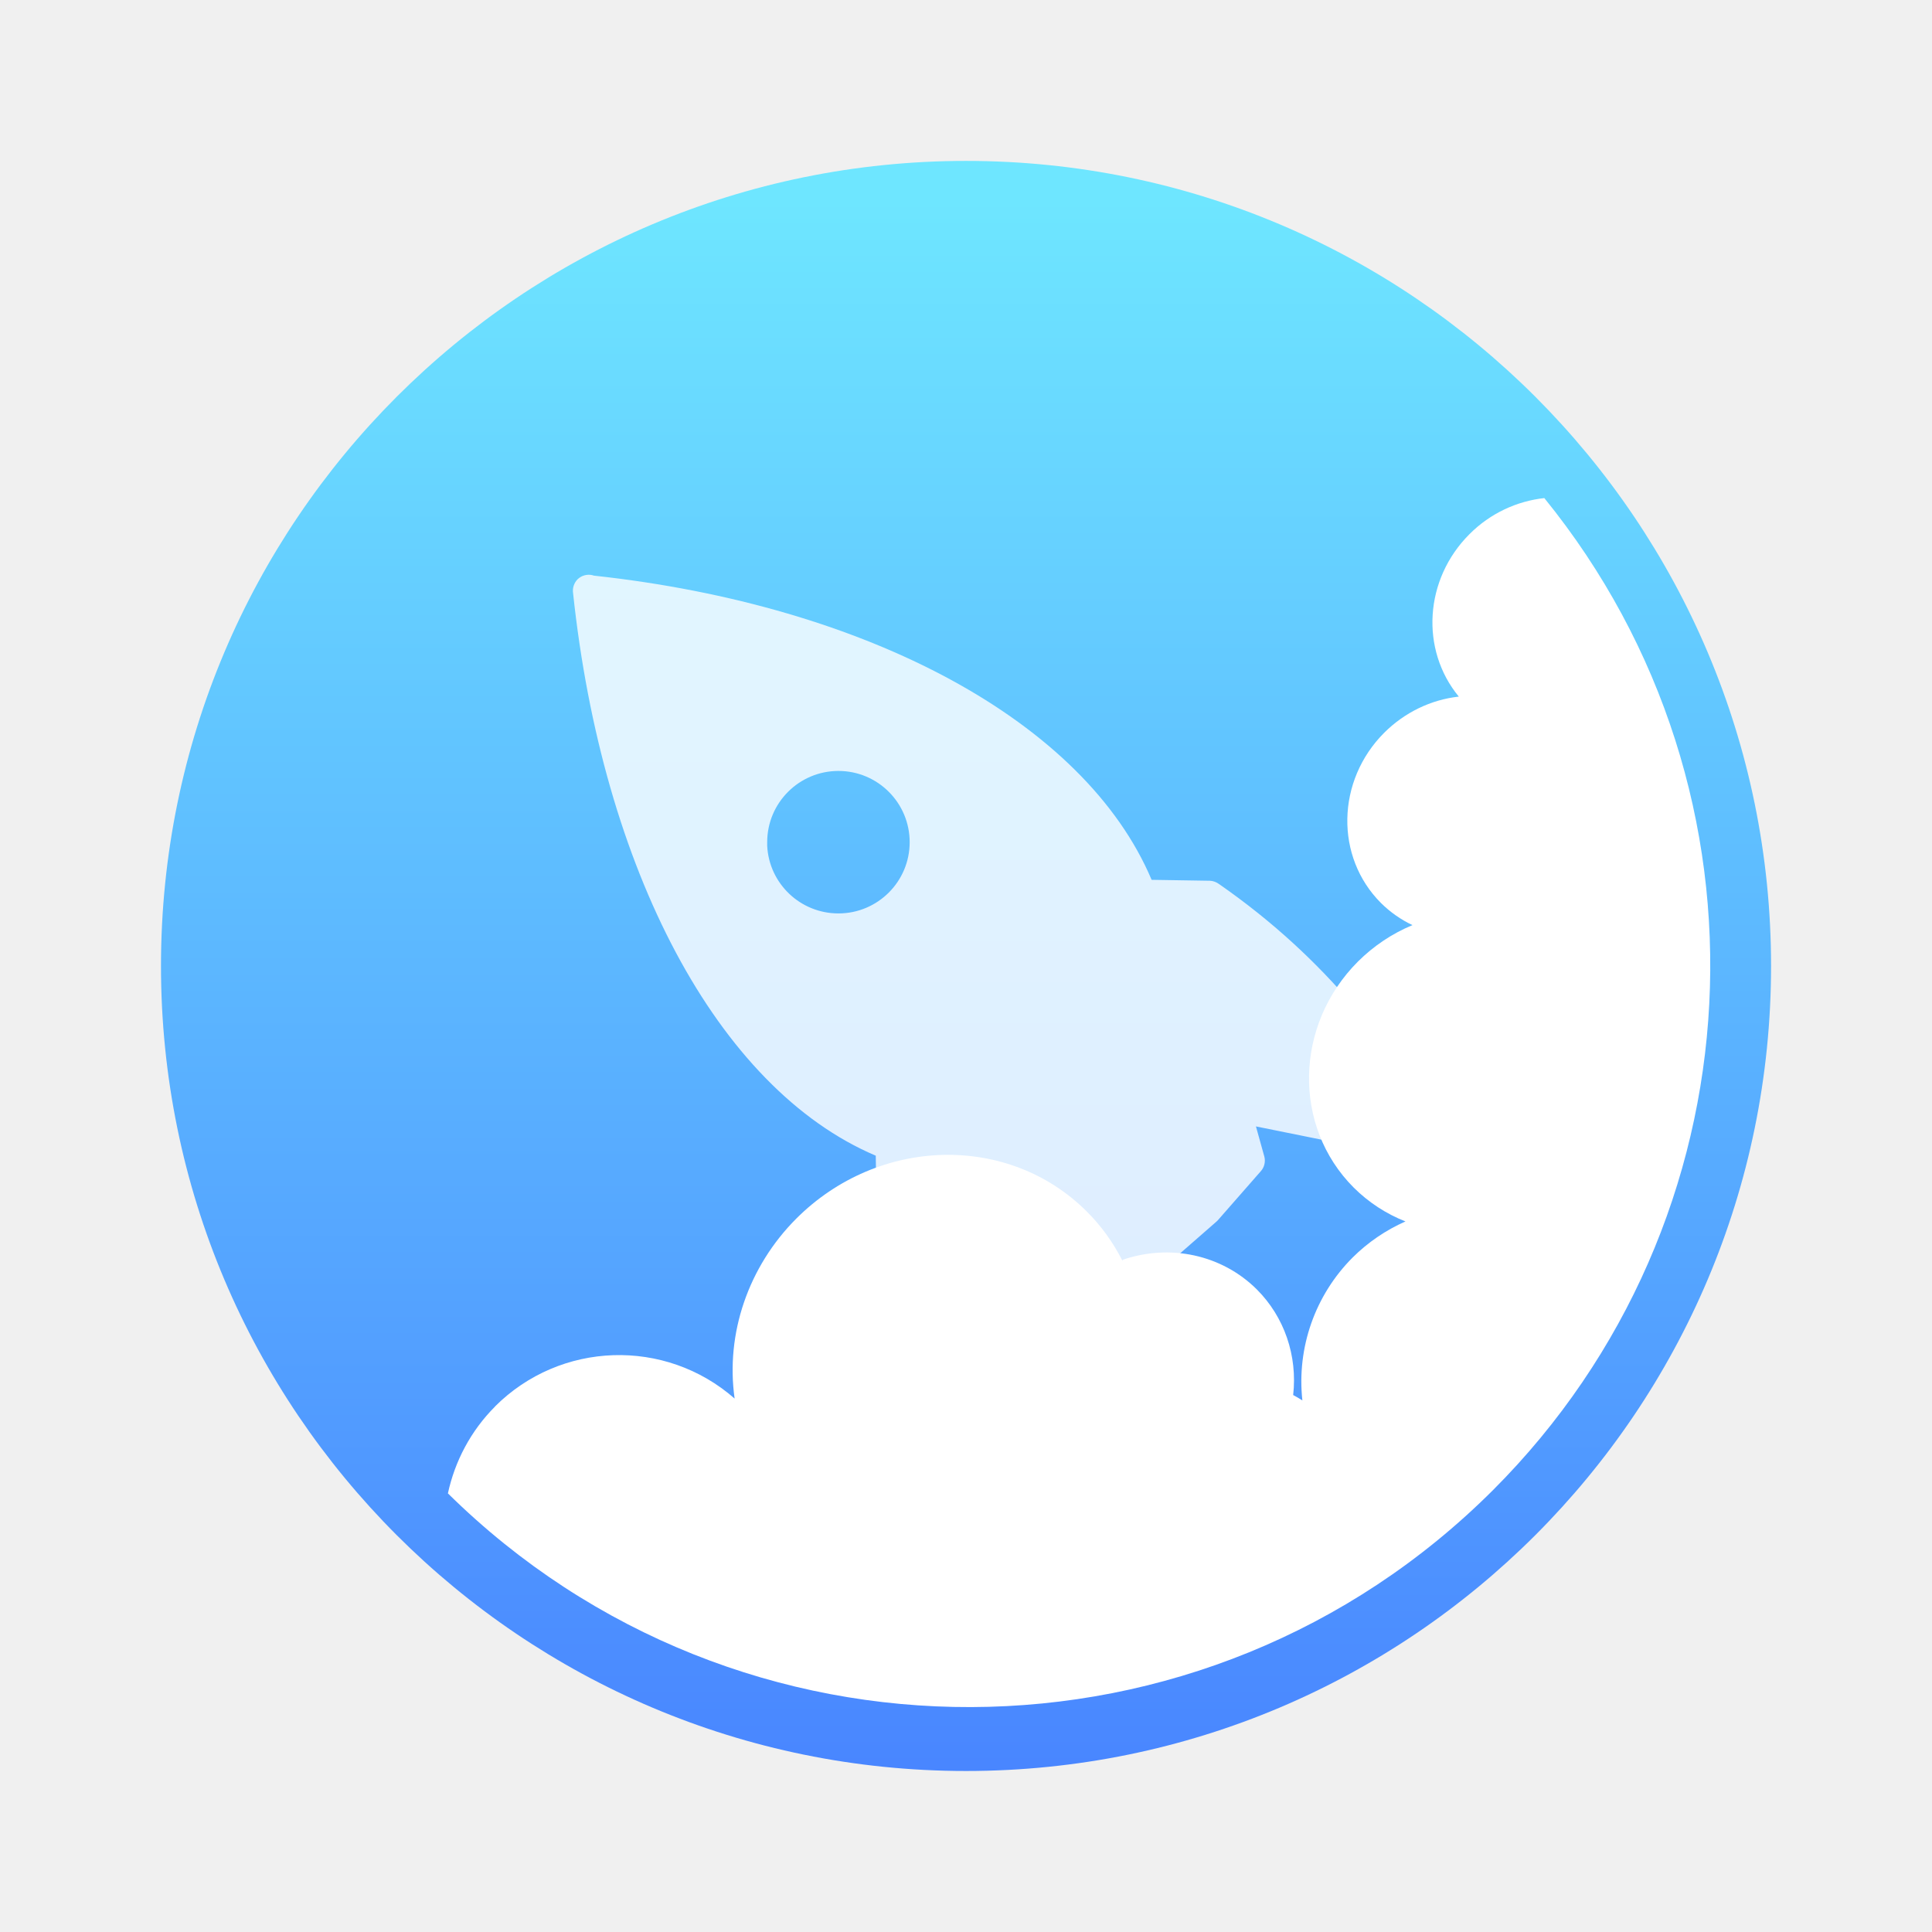
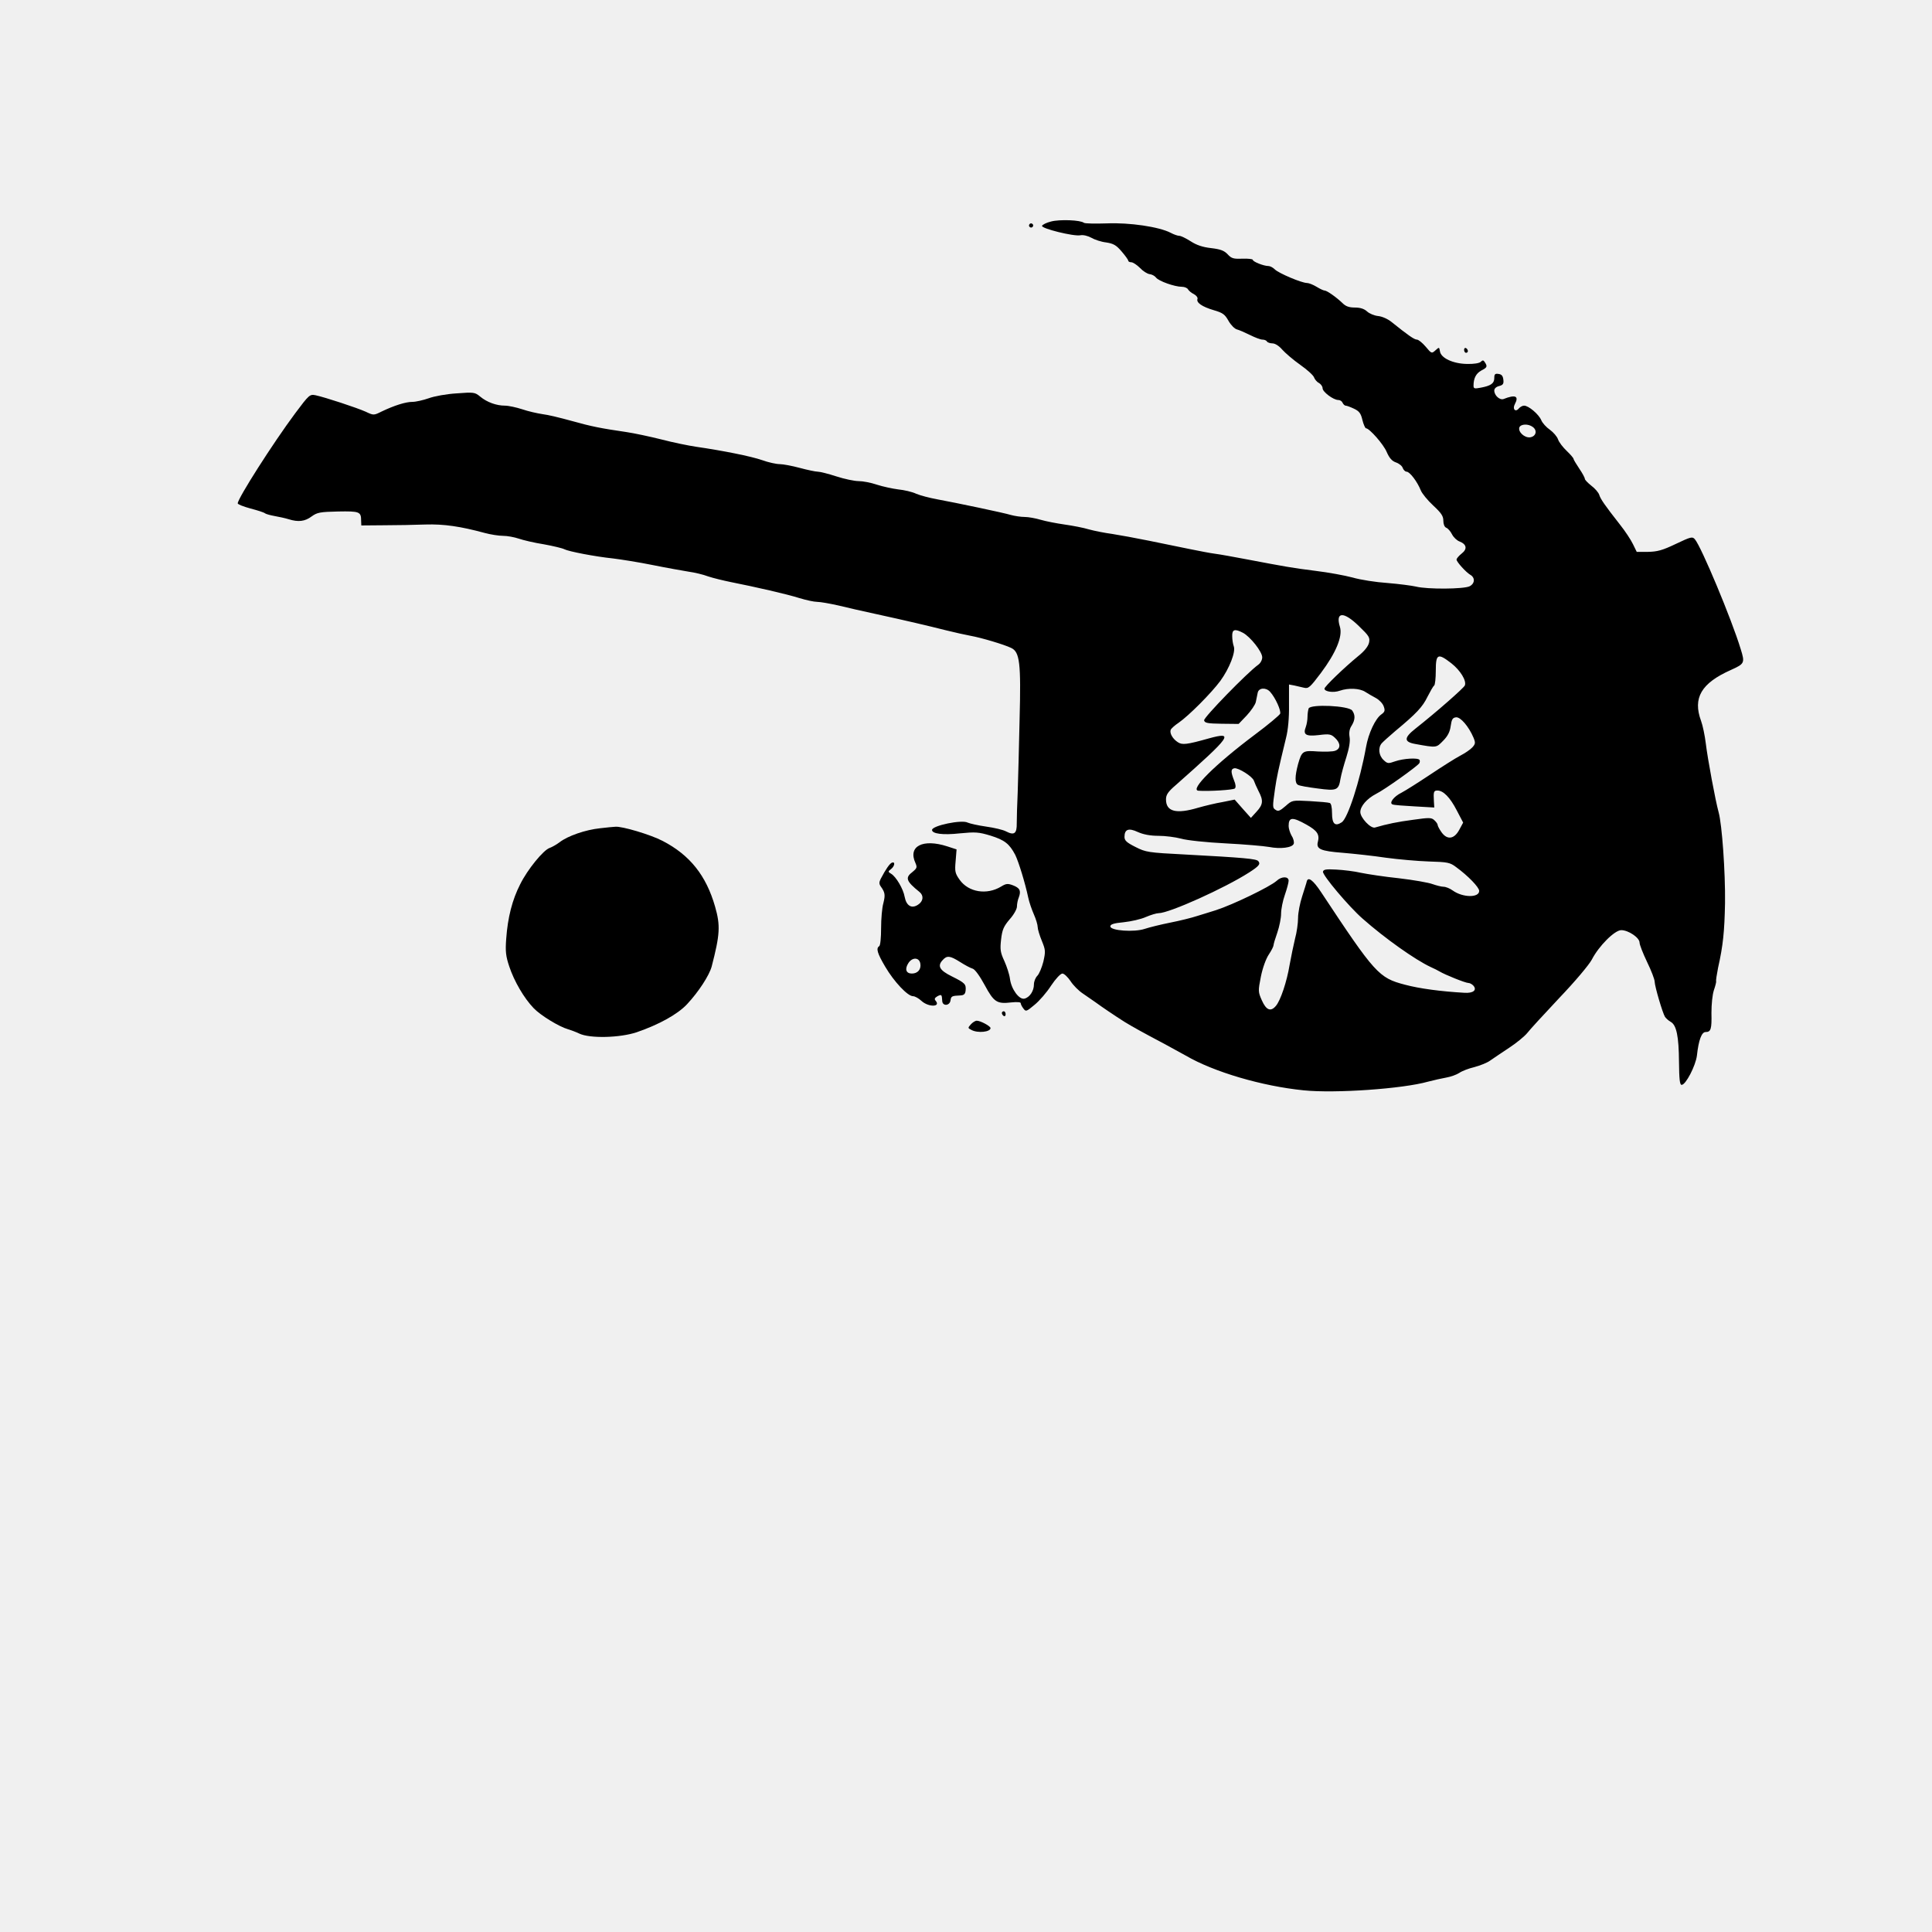
- <svg xmlns="http://www.w3.org/2000/svg" xmlns:xlink="http://www.w3.org/1999/xlink" width="240" height="240" viewBox="0 0 63.5 63.5" version="1.1" id="svg8">
-   <defs id="defs2">
-     <linearGradient id="linearGradient818">
-       <stop style="stop-color:#4986ff;stop-opacity:1" offset="0" id="stop814" />
-       <stop style="stop-color:#6ee6ff;stop-opacity:1" offset="1" id="stop816" />
-     </linearGradient>
-     <linearGradient xlink:href="#linearGradient818" id="linearGradient820" x1="8.386" y1="296.683" x2="8.386" y2="280.713" gradientUnits="userSpaceOnUse" gradientTransform="matrix(0.9492521,0,0,0.9492521,0.2894544,14.73589)" />
-     <style type="text/css" id="current-color-scheme">
-    .ColorScheme-Text { color:#5c616c; } .ColorScheme-Highlight { color:#5294e2; }
-   </style>
-     <style type="text/css" id="current-color-scheme-3">
-    .ColorScheme-Text { color:#5c616c; } .ColorScheme-Highlight { color:#5294e2; }
-   </style>
-     <style type="text/css" id="current-color-scheme-7">
-    .ColorScheme-Text { color:#5c616c; } .ColorScheme-Highlight { color:#5294e2; }
-   </style>
-     <style type="text/css" id="current-color-scheme-35">
-    .ColorScheme-Text { color:#5c616c; } .ColorScheme-Highlight { color:#5294e2; }
-   </style>
-     <style type="text/css" id="current-color-scheme-9">
-    .ColorScheme-Text { color:#5c616c; } .ColorScheme-Highlight { color:#5294e2; }
-   </style>
-     <style type="text/css" id="current-color-scheme-2">
-    .ColorScheme-Text { color:#5c616c; } .ColorScheme-Highlight { color:#5294e2; }
-   </style>
-     <style type="text/css" id="current-color-scheme-0">
-    .ColorScheme-Text { color:#5c616c; } .ColorScheme-Highlight { color:#5294e2; }
-   </style>
-     <style type="text/css" id="current-color-scheme-36">
-    .ColorScheme-Text { color:#5c616c; } .ColorScheme-Highlight { color:#5294e2; }
-   </style>
-     <style type="text/css" id="current-color-scheme-6">
-    .ColorScheme-Text { color:#5c616c; } .ColorScheme-Highlight { color:#5294e2; }
-   </style>
-     <style type="text/css" id="current-color-scheme-61">
-    .ColorScheme-Text { color:#5c616c; } .ColorScheme-Highlight { color:#5294e2; }
-   </style>
-     <style type="text/css" id="current-color-scheme-79">
-    .ColorScheme-Text { color:#5c616c; } .ColorScheme-Highlight { color:#5294e2; }
-   </style>
-     <style type="text/css" id="current-color-scheme-23">
-    .ColorScheme-Text { color:#5c616c; } .ColorScheme-Highlight { color:#5294e2; }
-   </style>
-     <style type="text/css" id="current-color-scheme-92">
-    .ColorScheme-Text { color:#5c616c; } .ColorScheme-Highlight { color:#5294e2; }
-   </style>
-     <style type="text/css" id="current-color-scheme-97">
-    .ColorScheme-Text { color:#5c616c; } .ColorScheme-Highlight { color:#5294e2; }
-   </style>
-     <style type="text/css" id="current-color-scheme-612">
-    .ColorScheme-Text { color:#5c616c; } .ColorScheme-Highlight { color:#5294e2; }
-   </style>
-     <style id="current-color-scheme-1" type="text/css">
-    .ColorScheme-Text { color:#5c616c; } .ColorScheme-Highlight { color:#5294e2; }
-   </style>
-     <style id="current-color-scheme-3-0" type="text/css">
-    .ColorScheme-Text { color:#5c616c; } .ColorScheme-Highlight { color:#5294e2; }
-   </style>
-     <style id="current-color-scheme-7-6" type="text/css">
-    .ColorScheme-Text { color:#5c616c; } .ColorScheme-Highlight { color:#5294e2; }
-   </style>
-     <style id="current-color-scheme-35-3" type="text/css">
-    .ColorScheme-Text { color:#5c616c; } .ColorScheme-Highlight { color:#5294e2; }
-   </style>
-     <style id="current-color-scheme-9-2" type="text/css">
-    .ColorScheme-Text { color:#5c616c; } .ColorScheme-Highlight { color:#5294e2; }
-   </style>
-     <style id="current-color-scheme-2-0" type="text/css">
-    .ColorScheme-Text { color:#5c616c; } .ColorScheme-Highlight { color:#5294e2; }
-   </style>
-     <style id="current-color-scheme-0-6" type="text/css">
-    .ColorScheme-Text { color:#5c616c; } .ColorScheme-Highlight { color:#5294e2; }
-   </style>
-     <style id="current-color-scheme-36-1" type="text/css">
-    .ColorScheme-Text { color:#5c616c; } .ColorScheme-Highlight { color:#5294e2; }
-   </style>
-     <style id="current-color-scheme-6-5" type="text/css">
-    .ColorScheme-Text { color:#5c616c; } .ColorScheme-Highlight { color:#5294e2; }
-   </style>
-     <style id="current-color-scheme-61-5" type="text/css">
-    .ColorScheme-Text { color:#5c616c; } .ColorScheme-Highlight { color:#5294e2; }
-   </style>
-     <style id="current-color-scheme-79-4" type="text/css">
-    .ColorScheme-Text { color:#5c616c; } .ColorScheme-Highlight { color:#5294e2; }
-   </style>
-     <style id="current-color-scheme-23-7" type="text/css">
-    .ColorScheme-Text { color:#5c616c; } .ColorScheme-Highlight { color:#5294e2; }
-   </style>
-     <style id="current-color-scheme-92-6" type="text/css">
-    .ColorScheme-Text { color:#5c616c; } .ColorScheme-Highlight { color:#5294e2; }
-   </style>
-     <style id="current-color-scheme-97-5" type="text/css">
-    .ColorScheme-Text { color:#5c616c; } .ColorScheme-Highlight { color:#5294e2; }
-   </style>
-     <style id="current-color-scheme-612-6" type="text/css">
-    .ColorScheme-Text { color:#5c616c; } .ColorScheme-Highlight { color:#5294e2; }
-   </style>
-   </defs>
-   <g id="layer1" transform="translate(0,-233.5)">
-     <g id="g874" transform="matrix(3.398364,0,0,3.398364,3.445806,-715.601)">
-       <circle r="7.786" cy="288.624" cx="8.329" id="path815" style="opacity:1;fill:url(#linearGradient820);fill-opacity:1;stroke:none;stroke-width:0.176;stroke-linecap:round;stroke-linejoin:round;stroke-miterlimit:4;stroke-dasharray:none;stroke-opacity:1" />
-       <g id="text891" style="font-style:normal;font-variant:normal;font-weight:normal;font-stretch:normal;font-size:2.462px;line-height:1.25;font-family:Sawasdee;-inkscape-font-specification:Sawasdee;letter-spacing:0px;word-spacing:0px;fill:#000000;fill-opacity:1;stroke:none;stroke-width:0.062" aria-label="hip-hip" />
-       <path style="fill:#ffffff;fill-opacity:0.806;stroke-width:0.033" d="m 4.527,285.002 c -1.477e-4,0.003 6.645e-4,0.006 0.001,0.01 0.282,2.669 1.392,4.795 2.928,5.447 l 0.008,0.562 c 7.048e-4,0.03 0.01,0.06 0.027,0.084 0.722,1.041 1.593,1.699 2.457,2.176 0.051,0.028 0.117,0.024 0.164,-0.01 0.047,-0.035 0.072,-0.098 0.06,-0.155 l -0.333,-1.649 0.291,0.081 c 0.048,0.014 0.103,9.5e-4 0.141,-0.032 l 0.476,-0.416 c 2.95e-4,-3.3e-4 7.18e-4,-7.1e-4 10e-4,-9.5e-4 0.006,-0.004 0.01,-0.01 0.015,-0.014 l 0.418,-0.477 c 0.034,-0.038 0.046,-0.093 0.033,-0.141 l -0.081,-0.291 1.649,0.333 c 0.057,0.011 0.119,-0.013 0.154,-0.06 0.034,-0.046 0.039,-0.113 0.011,-0.164 -0.477,-0.865 -1.134,-1.734 -2.175,-2.456 -0.025,-0.017 -0.054,-0.028 -0.084,-0.029 l -0.564,-0.009 c -0.647,-1.529 -2.74,-2.654 -5.394,-2.942 -0.047,-0.017 -0.102,-0.008 -0.142,0.022 -0.04,0.029 -0.063,0.08 -0.061,0.129 z m 1.879,2.461 c -4.631e-4,-0.012 -3.82e-5,-0.024 5.3e-6,-0.036 -3e-7,-0.381 0.309,-0.689 0.689,-0.689 0.381,0 0.689,0.309 0.689,0.689 7e-7,0.381 -0.309,0.689 -0.689,0.689 -0.369,-10e-6 -0.671,-0.289 -0.689,-0.654 z" id="path4556-6" />
-       <path style="fill:#ffffff;stroke-width:0.033" d="m 3.776,292.883 c -0.24,0.24 -0.391,0.534 -0.458,0.842 a 7.173,7.173 0 0 0 10.109,-0.033 7.173,7.173 0 0 0 0.495,-9.593 c -0.263,0.029 -0.521,0.145 -0.725,0.35 -0.434,0.434 -0.478,1.114 -0.102,1.57 -0.271,0.03 -0.525,0.154 -0.721,0.349 -0.464,0.464 -0.478,1.202 -0.031,1.648 0.088,0.087 0.191,0.16 0.304,0.213 -0.196,0.081 -0.375,0.201 -0.527,0.352 -0.615,0.615 -0.634,1.594 -0.041,2.187 0.145,0.144 0.315,0.254 0.5,0.327 a 1.696,1.696 0 0 0 -0.511,0.349 1.696,1.696 0 0 0 -0.486,1.382 c -0.029,-0.018 -0.058,-0.036 -0.089,-0.052 0.043,-0.382 -0.086,-0.756 -0.351,-1.021 -0.337,-0.336 -0.841,-0.446 -1.304,-0.285 -0.089,-0.174 -0.203,-0.332 -0.341,-0.469 -0.757,-0.757 -2.015,-0.726 -2.81,0.069 -0.463,0.464 -0.685,1.111 -0.596,1.74 -0.672,-0.589 -1.685,-0.555 -2.317,0.076 z" id="path4560-7" />
-     </g>
+ <svg xmlns="http://www.w3.org/2000/svg" version="1.0" width="1024pt" height="1024pt" viewBox="0 0 1024 1024" preserveAspectRatio="xMidYMid meet">
+   <g transform="translate(0,1024) scale(0.1,-0.1)" fill="#000000" stroke="none">
+     <path d="M5571 9066 c-25 -6 -46 -17 -48 -23 -5 -14 168 -57 203 -50 16 3 39 -3 58 -13 17 -10 52 -22 79 -25 39 -6 54 -15 82 -48 19 -22 35 -44 35 -49 0 -4 7 -8 16 -8 9 0 30 -14 46 -30 16 -17 38 -31 51 -33 12 -1 27 -9 34 -18 14 -19 99 -49 137 -49 14 0 29 -6 33 -14 4 -7 18 -19 31 -25 13 -7 21 -18 19 -25 -8 -20 25 -42 86 -60 48 -14 59 -22 78 -56 13 -23 33 -43 45 -46 12 -3 43 -17 70 -30 26 -13 55 -24 65 -24 10 0 21 -4 24 -10 3 -5 17 -10 29 -10 14 0 35 -13 52 -33 16 -18 59 -55 96 -81 37 -26 70 -56 73 -67 4 -10 15 -24 26 -29 10 -6 19 -18 19 -28 0 -19 57 -62 83 -62 10 0 20 -7 23 -15 4 -8 11 -15 16 -15 6 0 25 -7 44 -16 28 -13 37 -25 45 -60 6 -24 15 -44 19 -44 18 0 93 -85 110 -126 14 -32 28 -48 49 -55 17 -6 33 -19 36 -30 4 -10 13 -19 20 -19 17 0 57 -53 75 -98 7 -18 37 -54 66 -81 43 -40 54 -56 54 -81 0 -18 6 -33 15 -37 9 -3 23 -19 31 -35 8 -16 26 -33 40 -38 38 -15 42 -40 11 -64 -15 -12 -27 -26 -27 -32 0 -12 50 -67 72 -80 27 -15 26 -46 -2 -61 -30 -16 -227 -17 -285 -2 -22 5 -90 14 -151 19 -61 4 -144 17 -185 29 -41 11 -128 27 -194 35 -127 16 -165 23 -365 61 -69 13 -145 27 -170 30 -25 3 -85 15 -135 25 -49 10 -146 30 -215 44 -69 14 -156 30 -195 36 -38 5 -94 16 -123 24 -29 9 -88 20 -130 26 -42 6 -99 17 -126 25 -27 8 -65 15 -85 15 -20 0 -52 5 -71 10 -39 12 -287 64 -395 84 -38 7 -88 20 -109 29 -21 10 -64 20 -95 23 -31 4 -82 15 -113 25 -32 11 -75 19 -97 19 -22 0 -75 11 -118 25 -43 14 -87 25 -99 25 -11 0 -54 9 -95 20 -41 11 -89 20 -106 20 -18 0 -60 9 -93 21 -60 21 -212 51 -350 71 -41 6 -124 23 -185 39 -60 15 -144 33 -185 39 -136 20 -183 29 -290 59 -58 16 -127 33 -155 36 -27 4 -76 15 -108 26 -31 10 -72 19 -91 19 -45 0 -95 18 -131 48 -28 23 -33 24 -125 17 -52 -3 -119 -15 -148 -26 -29 -10 -68 -19 -86 -19 -36 0 -96 -19 -163 -51 -42 -21 -43 -21 -85 -1 -47 21 -214 76 -265 87 -31 6 -34 4 -108 -95 -119 -160 -305 -452 -305 -478 0 -5 30 -17 67 -27 38 -10 73 -21 78 -26 6 -4 28 -10 50 -14 22 -4 56 -11 75 -17 51 -16 86 -12 122 15 29 21 45 24 140 26 114 2 122 -1 122 -49 l1 -25 120 1 c66 0 165 2 220 4 98 3 186 -10 315 -45 30 -8 73 -15 96 -15 23 0 60 -7 84 -15 23 -8 82 -22 133 -30 50 -9 99 -21 108 -26 23 -12 163 -39 259 -49 41 -5 136 -20 210 -35 74 -15 160 -30 190 -35 30 -4 77 -15 103 -25 27 -9 81 -22 120 -30 131 -26 298 -64 364 -85 36 -11 78 -20 94 -20 17 0 67 -9 112 -19 45 -11 136 -32 202 -46 156 -34 271 -61 370 -86 44 -11 103 -24 130 -29 56 -10 177 -46 214 -64 46 -21 53 -79 45 -381 -3 -148 -8 -322 -10 -385 -3 -63 -5 -137 -5 -163 1 -55 -13 -66 -56 -44 -16 9 -64 20 -107 26 -42 6 -86 16 -97 21 -31 17 -189 -16 -189 -39 0 -20 57 -28 147 -18 83 8 100 7 163 -12 74 -23 100 -43 131 -102 18 -37 52 -147 69 -227 5 -24 19 -64 30 -89 11 -25 20 -55 20 -67 0 -11 10 -44 22 -73 20 -49 20 -56 8 -110 -8 -31 -22 -65 -32 -75 -10 -10 -18 -30 -18 -46 0 -34 -22 -68 -50 -75 -28 -7 -70 50 -77 105 -3 24 -17 66 -30 95 -21 45 -23 61 -17 114 6 51 13 68 45 106 22 24 39 55 39 68 0 13 4 35 10 49 13 35 5 50 -32 64 -27 10 -36 9 -62 -7 -76 -46 -172 -30 -219 35 -25 35 -27 45 -22 100 l5 62 -49 16 c-130 42 -210 1 -169 -88 10 -23 8 -28 -15 -47 -41 -31 -35 -49 37 -107 23 -19 20 -49 -8 -67 -34 -23 -62 -6 -71 41 -7 42 -46 108 -72 123 -17 10 -17 12 0 25 19 15 23 40 5 34 -12 -4 -34 -36 -60 -86 -9 -18 -9 -27 0 -40 23 -32 25 -45 14 -89 -7 -24 -12 -83 -12 -133 0 -49 -4 -92 -10 -95 -18 -11 -10 -38 32 -109 47 -80 119 -156 147 -156 10 0 30 -11 45 -25 37 -34 104 -33 75 1 -8 9 -5 15 10 24 22 11 23 9 25 -25 1 -29 40 -27 44 3 3 22 7 24 52 26 19 1 26 7 28 26 3 34 -3 40 -73 75 -65 32 -78 55 -49 86 23 26 39 24 93 -10 25 -16 55 -32 66 -35 12 -3 38 -39 64 -87 49 -91 65 -101 141 -92 29 3 50 2 50 -4 0 -5 6 -18 14 -28 13 -18 16 -17 59 19 25 20 65 66 88 102 24 36 50 64 60 64 9 0 28 -18 43 -40 14 -22 43 -51 64 -65 20 -14 51 -35 68 -47 34 -25 99 -69 154 -104 39 -24 98 -57 210 -116 41 -22 93 -51 115 -63 149 -87 405 -162 625 -184 165 -17 525 8 659 46 31 8 75 18 98 22 23 4 53 15 67 24 14 10 50 24 80 31 30 8 68 23 83 34 15 11 61 41 101 68 40 26 83 62 96 78 13 17 90 101 170 186 85 89 158 176 173 204 37 72 121 156 156 156 38 0 97 -40 97 -66 0 -11 18 -57 40 -103 22 -45 40 -92 40 -104 1 -27 42 -166 55 -187 6 -8 19 -20 30 -26 31 -17 43 -78 44 -211 1 -93 4 -123 14 -123 22 0 74 101 81 155 9 83 25 125 46 125 28 0 33 15 31 101 0 47 5 96 13 121 8 23 13 44 12 47 -2 3 3 35 10 71 27 120 34 193 37 344 2 164 -16 417 -34 481 -17 62 -58 282 -68 365 -5 41 -16 95 -25 119 -45 122 1 200 158 270 73 33 75 37 52 111 -48 158 -209 543 -243 582 -13 15 -21 13 -101 -25 -71 -34 -98 -41 -147 -42 l-60 0 -20 41 c-11 23 -42 70 -70 105 -80 102 -102 134 -109 157 -4 12 -23 34 -42 48 -19 15 -34 31 -34 36 0 6 -13 30 -30 55 -16 24 -30 47 -30 51 0 4 -16 23 -36 42 -20 19 -41 46 -46 61 -5 15 -25 38 -43 51 -19 13 -40 36 -46 51 -13 31 -67 77 -91 77 -9 0 -21 -7 -28 -15 -18 -22 -35 -3 -21 23 23 43 3 52 -60 27 -20 -7 -49 19 -49 45 0 11 10 20 26 24 20 5 25 12 22 34 -2 19 -9 28 -25 30 -19 3 -23 -1 -23 -22 0 -28 -18 -41 -73 -51 -32 -6 -37 -5 -37 11 0 40 14 65 41 80 31 16 34 21 19 44 -7 12 -12 12 -22 2 -7 -7 -37 -12 -72 -11 -74 1 -139 31 -144 67 -4 23 -4 23 -24 5 -20 -18 -21 -17 -52 20 -17 20 -38 37 -46 37 -14 0 -47 23 -134 93 -21 17 -51 30 -72 32 -20 2 -46 13 -58 24 -15 14 -36 21 -65 21 -30 0 -48 6 -65 23 -32 31 -83 67 -95 67 -6 0 -25 9 -43 20 -18 11 -41 20 -50 20 -29 0 -151 52 -171 72 -10 10 -25 18 -34 18 -25 0 -83 23 -83 33 0 4 -25 7 -55 6 -47 -2 -58 1 -78 23 -19 20 -38 27 -88 33 -45 5 -77 16 -108 36 -25 16 -52 29 -60 29 -9 0 -29 7 -46 16 -61 32 -219 55 -338 50 -62 -2 -116 -1 -122 3 -18 15 -129 19 -174 7z m2553 -1089 c26 -19 17 -51 -15 -55 -29 -3 -64 29 -56 53 8 18 47 20 71 2z m-922 -1055 c55 -53 60 -61 54 -89 -5 -20 -25 -45 -59 -72 -73 -60 -177 -160 -177 -171 0 -16 48 -23 81 -11 46 16 106 13 135 -6 14 -9 40 -24 57 -33 18 -10 36 -29 41 -44 8 -22 6 -29 -12 -42 -32 -22 -69 -100 -82 -175 -32 -178 -96 -375 -128 -397 -36 -24 -52 -9 -52 48 0 32 -5 52 -12 54 -7 3 -55 7 -106 10 -93 5 -93 5 -128 -26 -29 -25 -39 -30 -52 -21 -18 11 -18 14 -4 113 9 61 16 95 58 268 11 42 17 108 16 175 l0 109 27 -5 c14 -3 38 -9 52 -12 24 -6 32 1 90 78 80 107 116 194 101 244 -25 81 19 84 100 5z m-614 -36 c39 -21 102 -100 102 -130 0 -14 -9 -31 -22 -40 -56 -40 -289 -279 -286 -294 3 -14 18 -17 93 -18 l90 -1 43 45 c23 25 45 57 48 71 3 14 7 36 10 49 5 27 44 30 66 5 28 -31 59 -100 53 -116 -4 -8 -63 -58 -133 -110 -212 -159 -348 -294 -300 -298 52 -4 185 4 193 12 6 6 5 21 -4 42 -18 46 -18 61 1 65 21 4 97 -44 104 -66 3 -9 14 -34 24 -54 27 -51 25 -72 -10 -110 l-30 -33 -43 48 -43 49 -64 -13 c-36 -6 -94 -20 -129 -30 -117 -35 -171 -21 -171 44 0 24 10 40 52 76 295 261 312 285 174 247 -117 -33 -140 -35 -163 -20 -27 17 -45 48 -38 66 3 7 22 24 43 38 52 36 171 155 220 221 48 66 83 155 71 184 -4 11 -8 35 -8 53 -1 36 13 41 57 18z m1105 -162 c47 -37 81 -92 71 -117 -5 -13 -148 -139 -262 -229 -61 -48 -62 -70 -2 -81 116 -21 112 -21 149 17 25 25 36 48 40 78 5 35 10 44 28 46 24 3 68 -49 93 -108 11 -27 10 -33 -6 -51 -11 -12 -39 -31 -64 -44 -25 -13 -96 -58 -159 -100 -63 -42 -131 -85 -152 -96 -43 -21 -69 -57 -47 -63 7 -3 59 -7 116 -10 l104 -6 -2 32 c-3 52 -1 58 19 58 31 0 67 -37 102 -105 l34 -65 -20 -37 c-27 -51 -64 -56 -94 -15 -12 17 -21 34 -21 39 0 6 -8 17 -18 26 -15 14 -27 14 -112 2 -83 -11 -137 -22 -202 -41 -23 -7 -78 52 -78 82 0 31 35 71 83 96 45 22 217 145 229 162 4 5 4 14 2 18 -8 13 -85 8 -129 -7 -37 -13 -41 -13 -62 7 -25 23 -30 64 -10 88 7 8 39 37 72 65 112 93 145 128 171 182 15 29 30 56 35 59 5 3 9 39 9 80 0 89 11 94 83 38z m-768 -855 c57 -32 70 -52 60 -91 -10 -38 14 -49 132 -58 59 -5 162 -16 228 -26 66 -9 169 -18 228 -20 100 -3 112 -5 145 -30 63 -46 122 -107 122 -126 0 -37 -87 -36 -140 2 -15 11 -37 20 -49 20 -11 0 -38 7 -58 14 -21 8 -101 22 -178 31 -77 8 -168 22 -202 29 -34 8 -92 15 -130 17 -55 3 -68 1 -71 -11 -3 -19 137 -185 210 -249 120 -106 279 -218 360 -256 18 -8 40 -19 48 -24 28 -17 137 -61 153 -61 8 0 20 -7 27 -15 19 -23 -2 -40 -48 -37 -123 7 -238 22 -316 43 -138 36 -158 58 -445 492 -42 63 -68 82 -75 55 -1 -7 -13 -42 -24 -78 -12 -36 -22 -88 -22 -115 0 -28 -7 -78 -16 -110 -8 -33 -21 -96 -29 -140 -14 -86 -48 -189 -73 -217 -27 -32 -51 -22 -74 30 -20 45 -20 50 -5 126 9 45 27 95 42 117 14 21 25 43 25 49 0 6 9 36 20 67 11 32 20 77 20 100 0 24 9 69 20 100 11 32 20 65 20 75 0 24 -38 24 -64 -1 -35 -31 -231 -126 -321 -155 -27 -8 -72 -23 -100 -31 -27 -9 -91 -25 -142 -35 -50 -10 -111 -25 -135 -33 -56 -19 -183 -10 -183 13 0 11 18 17 71 22 38 4 92 16 118 28 26 11 56 20 67 20 56 0 351 133 480 216 53 34 61 45 48 60 -10 12 -73 18 -389 35 -195 10 -207 12 -262 40 -46 23 -58 34 -58 53 0 41 22 49 71 26 29 -13 66 -20 109 -20 36 0 90 -7 120 -15 30 -9 136 -20 235 -25 99 -5 203 -14 231 -19 61 -12 124 -4 131 17 3 8 -1 27 -11 42 -9 16 -16 39 -16 52 0 48 20 49 95 7z m-2047 -737 c5 -30 -14 -52 -45 -52 -31 0 -39 24 -18 56 21 32 58 30 63 -4z" />
+     <path d="M6936 6485 c-3 -9 -6 -29 -6 -45 0 -16 -4 -39 -9 -53 -16 -41 0 -51 69 -43 56 7 65 5 86 -15 30 -28 31 -57 1 -68 -12 -5 -54 -6 -92 -4 -80 6 -85 3 -105 -67 -17 -64 -18 -101 0 -110 8 -5 55 -13 103 -19 103 -14 112 -10 122 52 4 23 18 74 31 114 15 48 21 84 17 107 -4 24 0 44 11 60 19 31 20 56 3 80 -19 26 -221 35 -231 11z" />
+     <path d="M5456 9051 c-4 -5 -2 -12 3 -15 5 -4 12 -2 15 3 4 5 2 12 -3 15 -5 4 -12 2 -15 -3z" />
+     <path d="M7760 8386 c0 -9 5 -16 10 -16 6 0 10 4 10 9 0 6 -4 13 -10 16 -5 3 -10 -1 -10 -9z" />
+     <path d="M3180 5850 c-76 -8 -170 -40 -214 -74 -17 -13 -41 -26 -52 -30 -33 -10 -118 -114 -157 -193 -42 -82 -66 -176 -74 -289 -5 -67 -2 -92 16 -146 26 -79 79 -169 129 -221 37 -39 136 -99 182 -112 14 -4 41 -14 60 -23 56 -27 216 -23 305 7 119 41 216 95 266 148 62 66 118 153 131 200 44 170 47 217 18 318 -47 164 -133 273 -278 348 -63 33 -217 79 -251 75 -9 0 -45 -4 -81 -8z" />
+     <path d="M5310 4871 c0 -6 5 -13 10 -16 6 -3 10 1 10 9 0 9 -4 16 -10 16 -5 0 -10 -4 -10 -9z" />
+     <path d="M5146 4811 c-17 -19 -17 -20 3 -30 33 -18 101 -11 101 10 0 10 -53 39 -73 39 -8 0 -22 -9 -31 -19z" />
  </g>
</svg>
